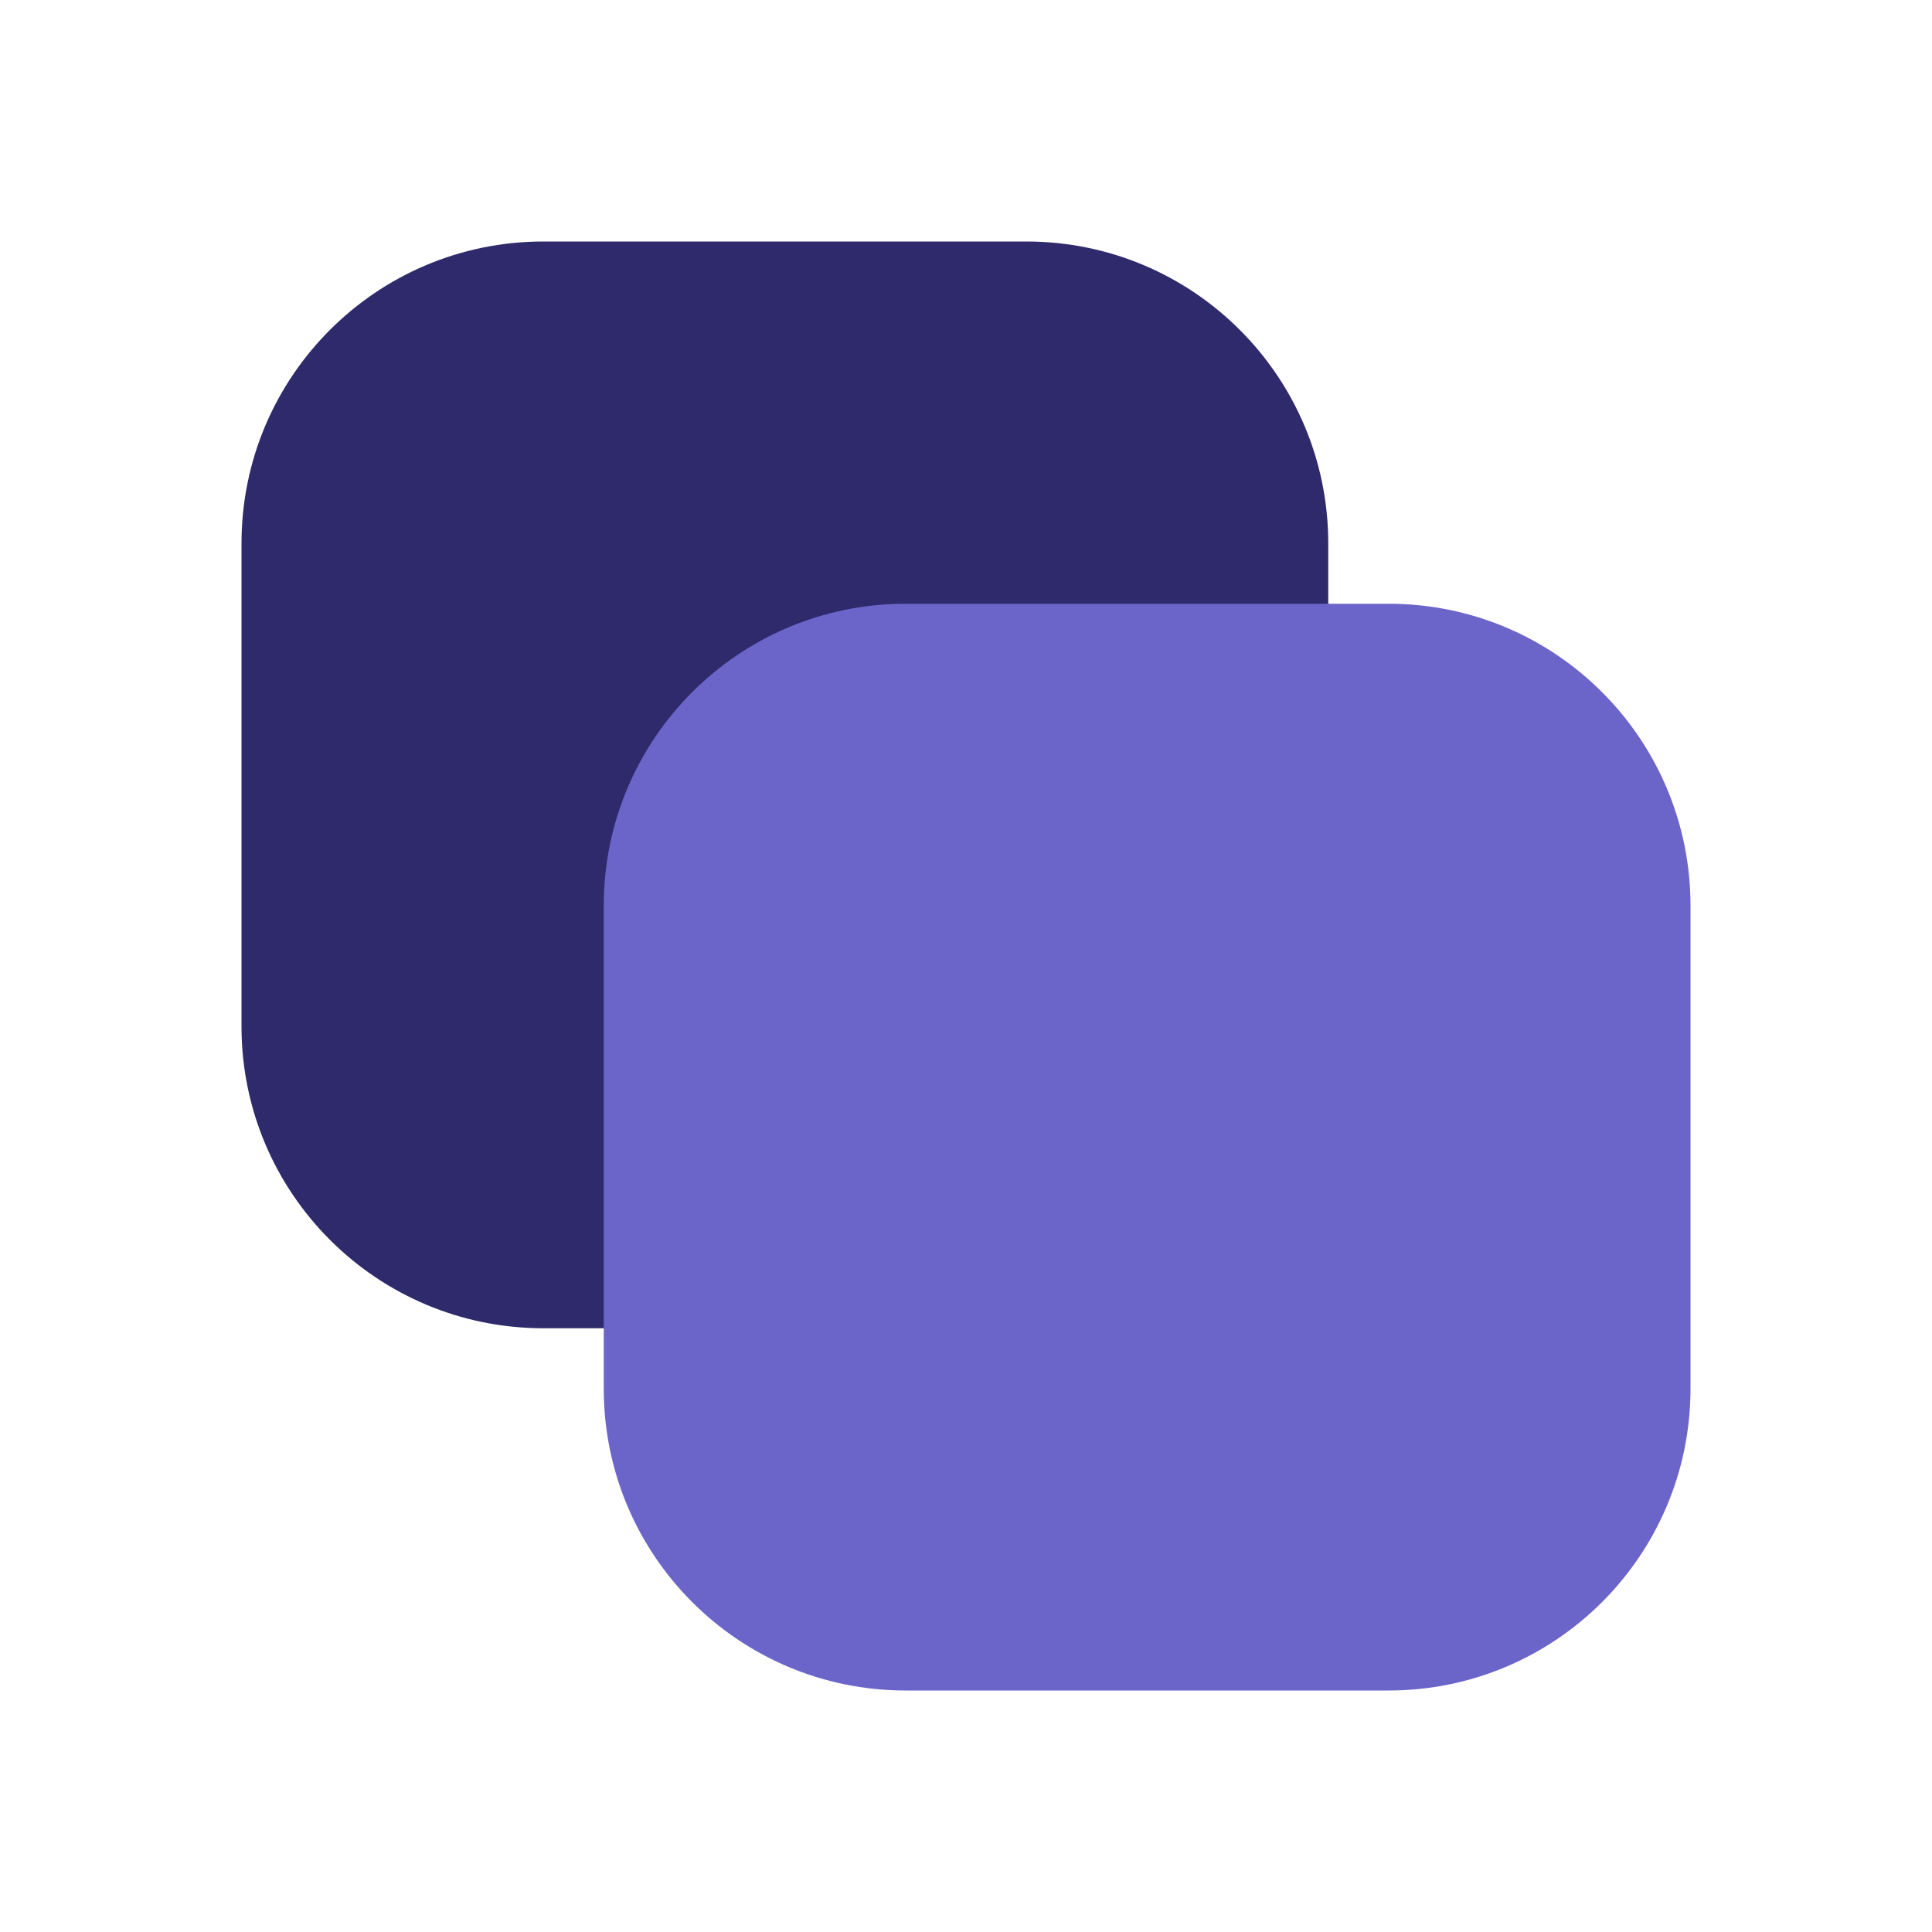
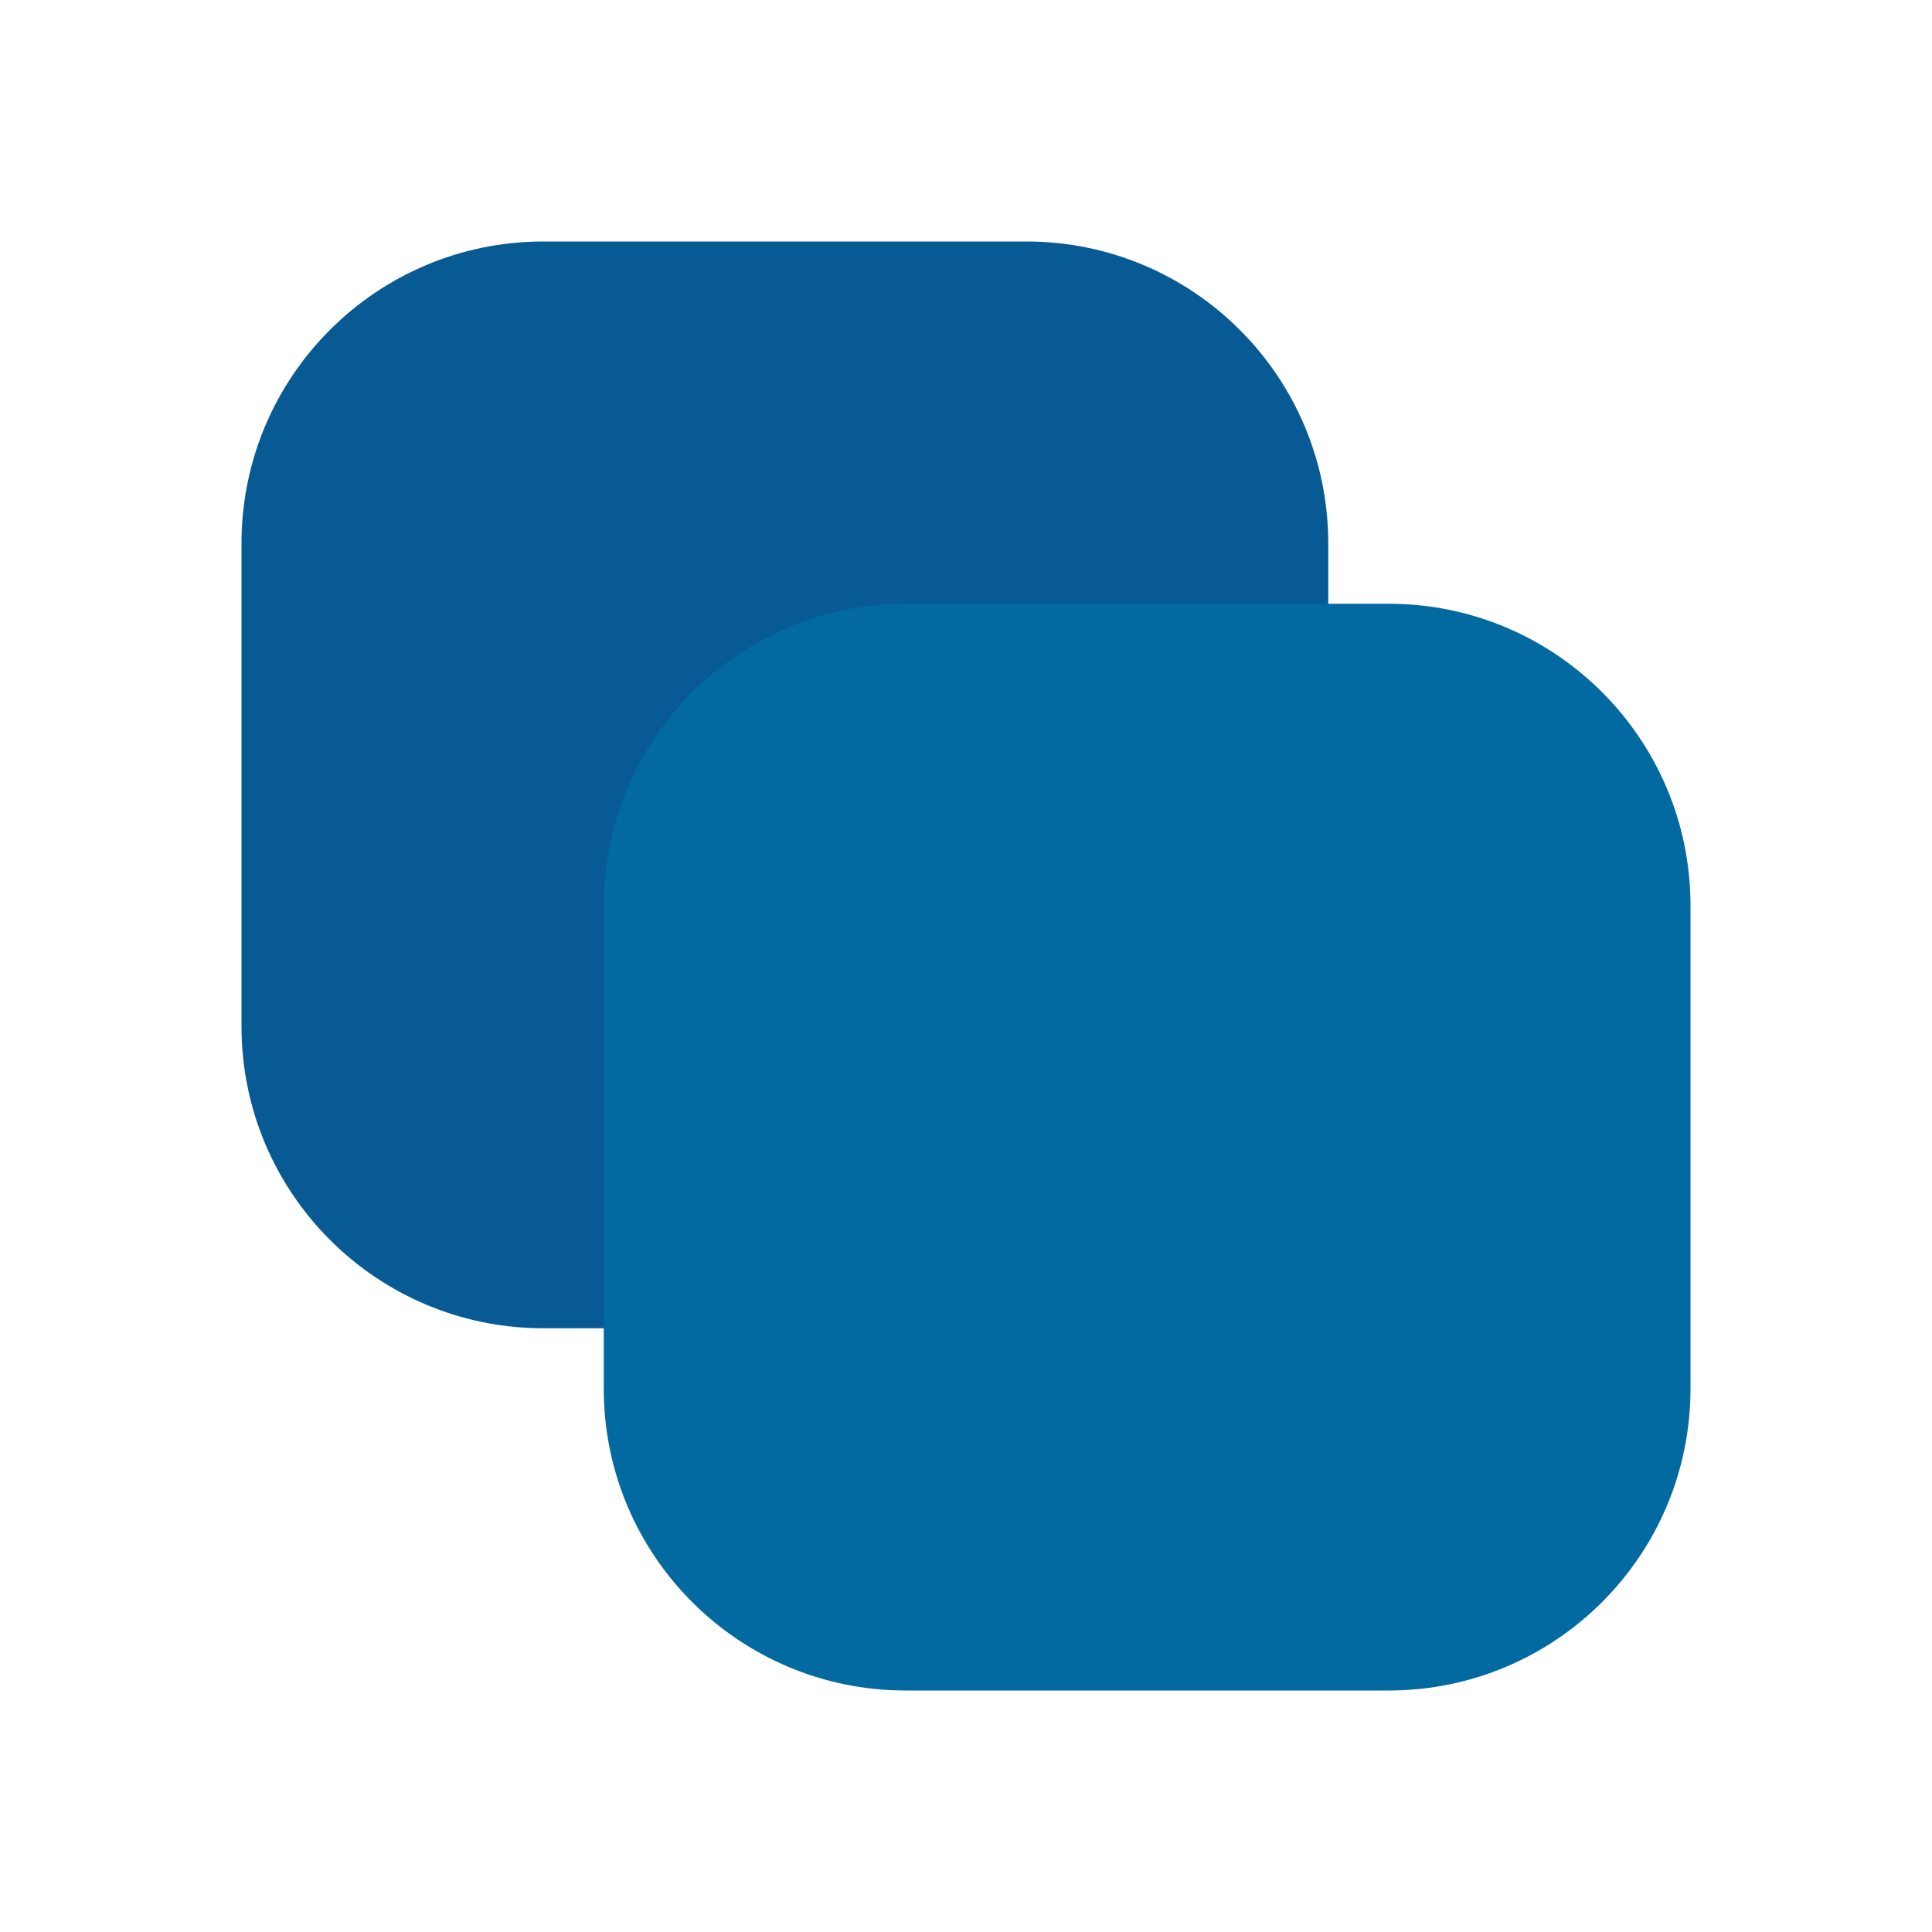
<svg xmlns="http://www.w3.org/2000/svg" viewBox="0 0 32 32">
-   <rect x="4" y="4" width="18" height="18" rx="5" fill="#2E2A6B" />
-   <rect x="10" y="10" width="18" height="18" rx="5" fill="#6C65C9" />
+   <rect x="4" y="4" width="18" height="18" rx="5" fill="#075A94" />
+   <rect x="10" y="10" width="18" height="18" rx="5" fill="#0369A1" />
</svg>
